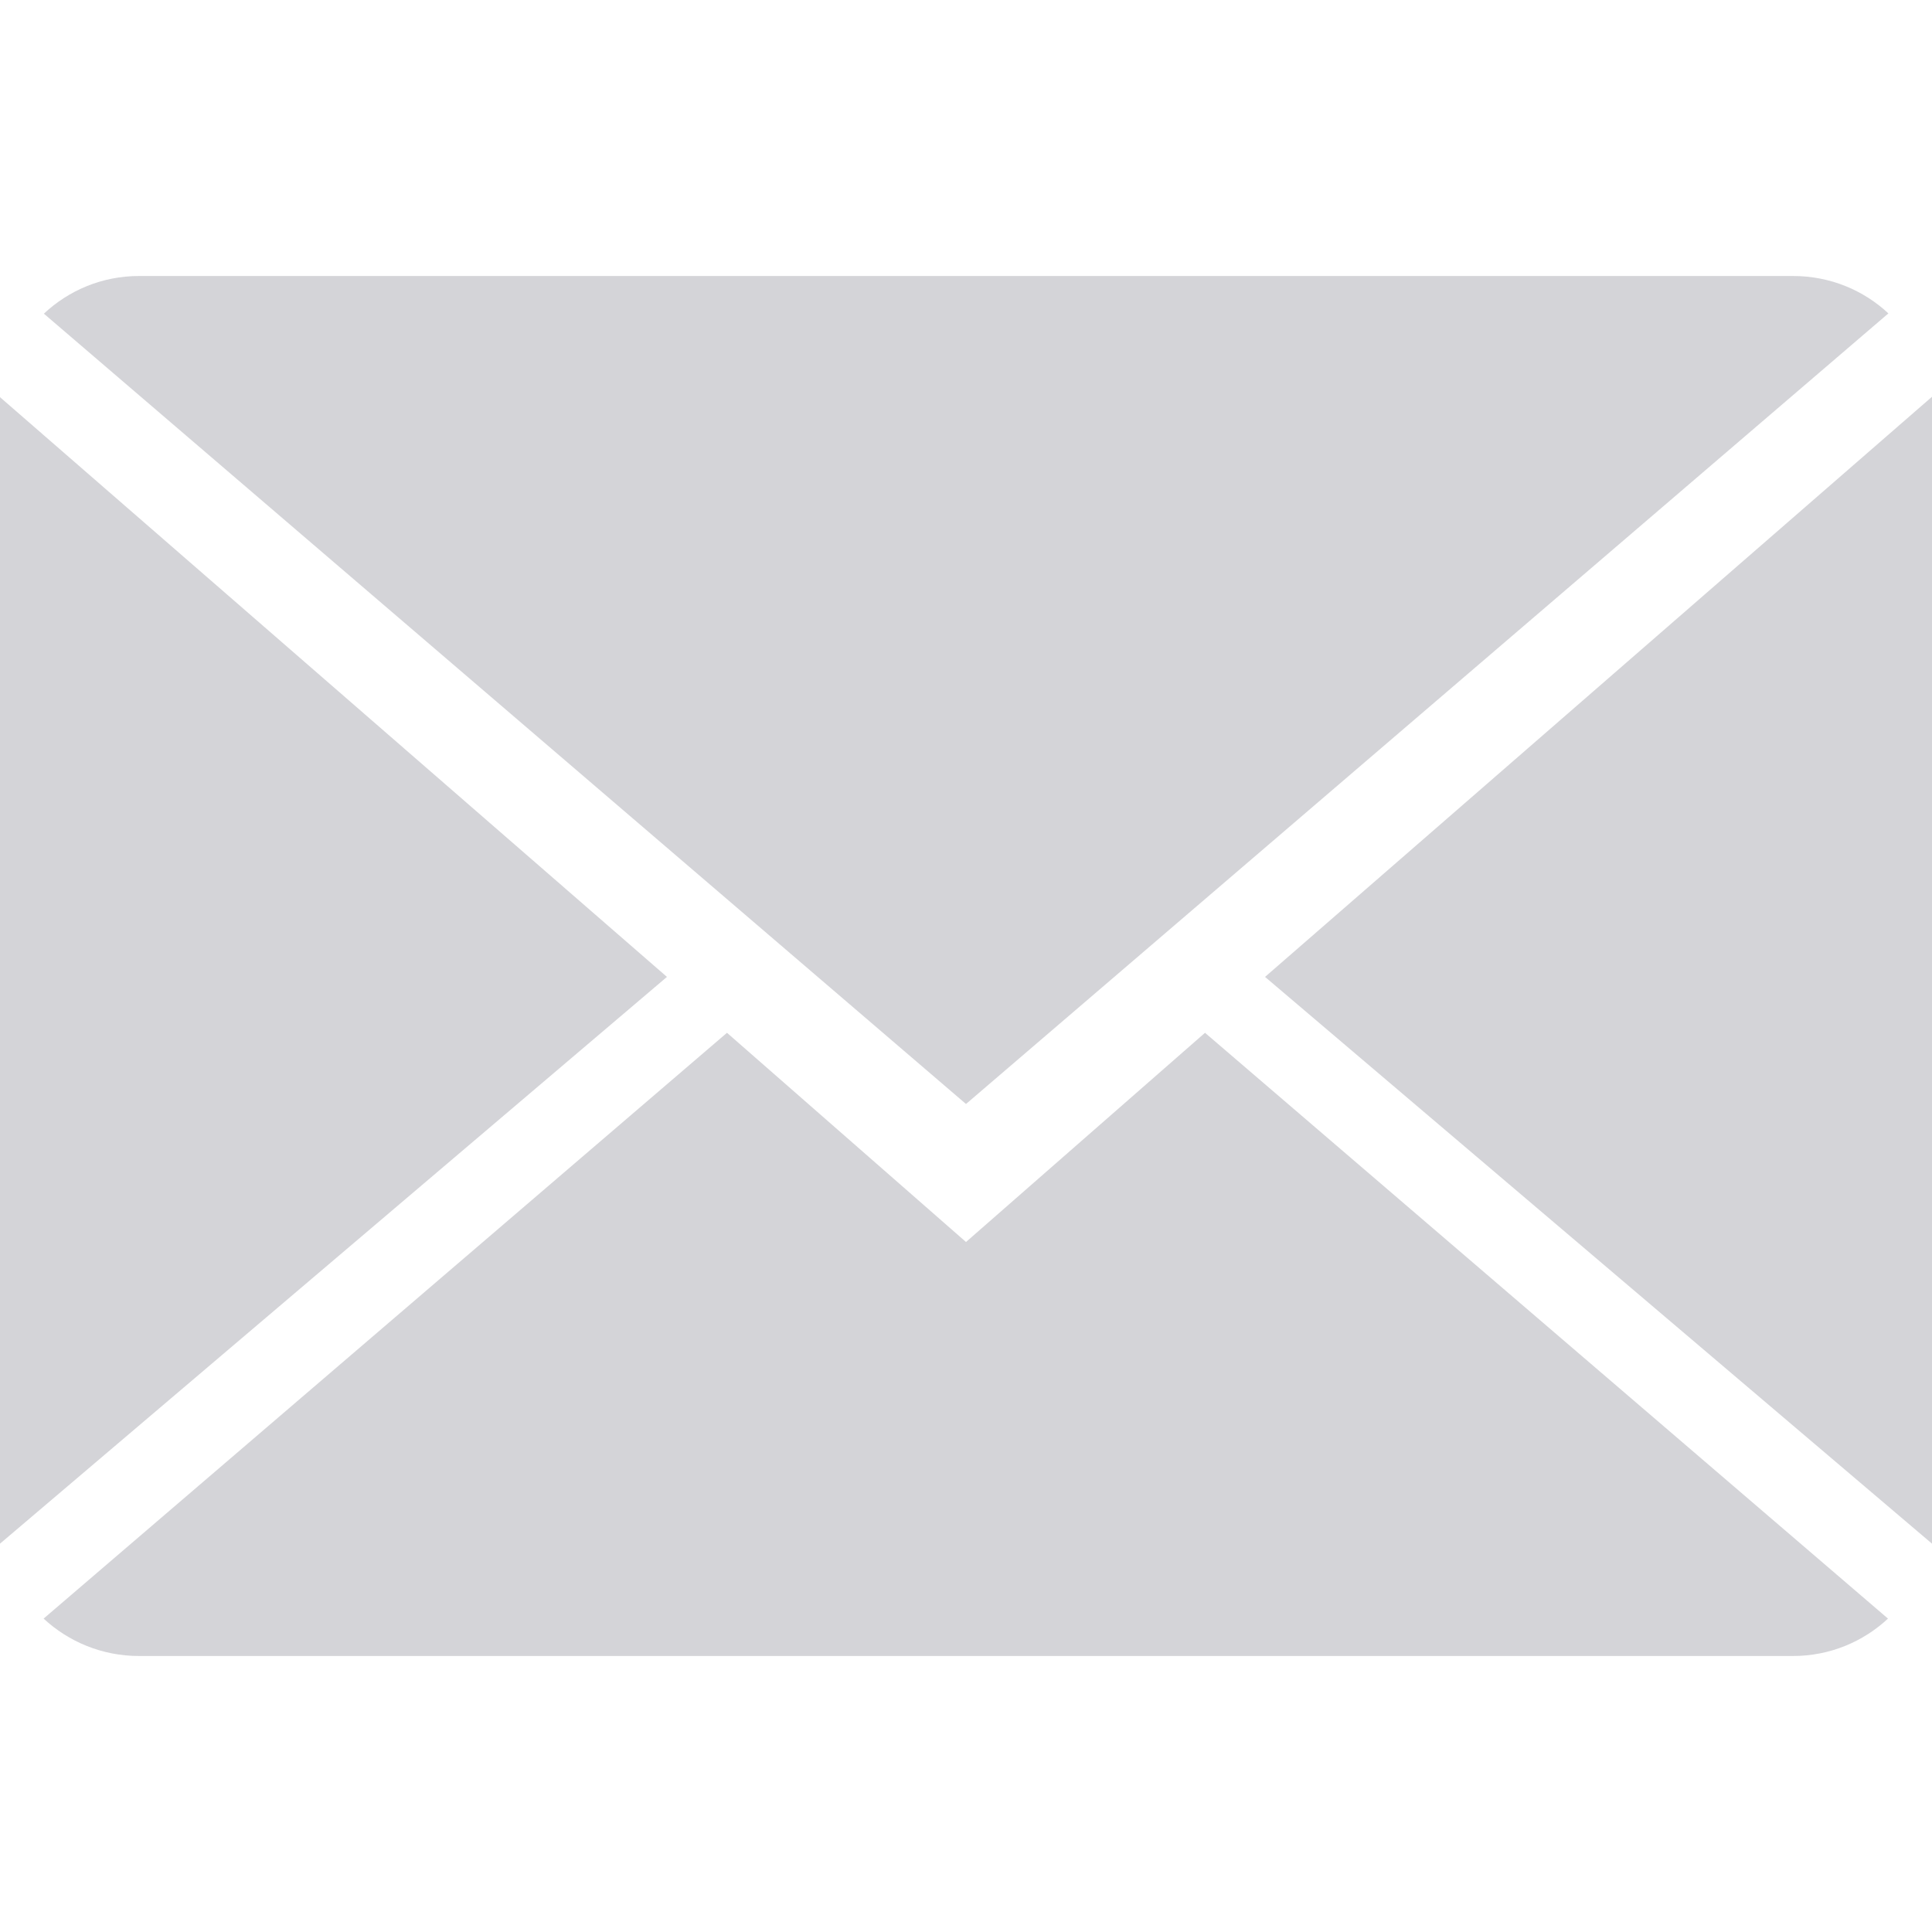
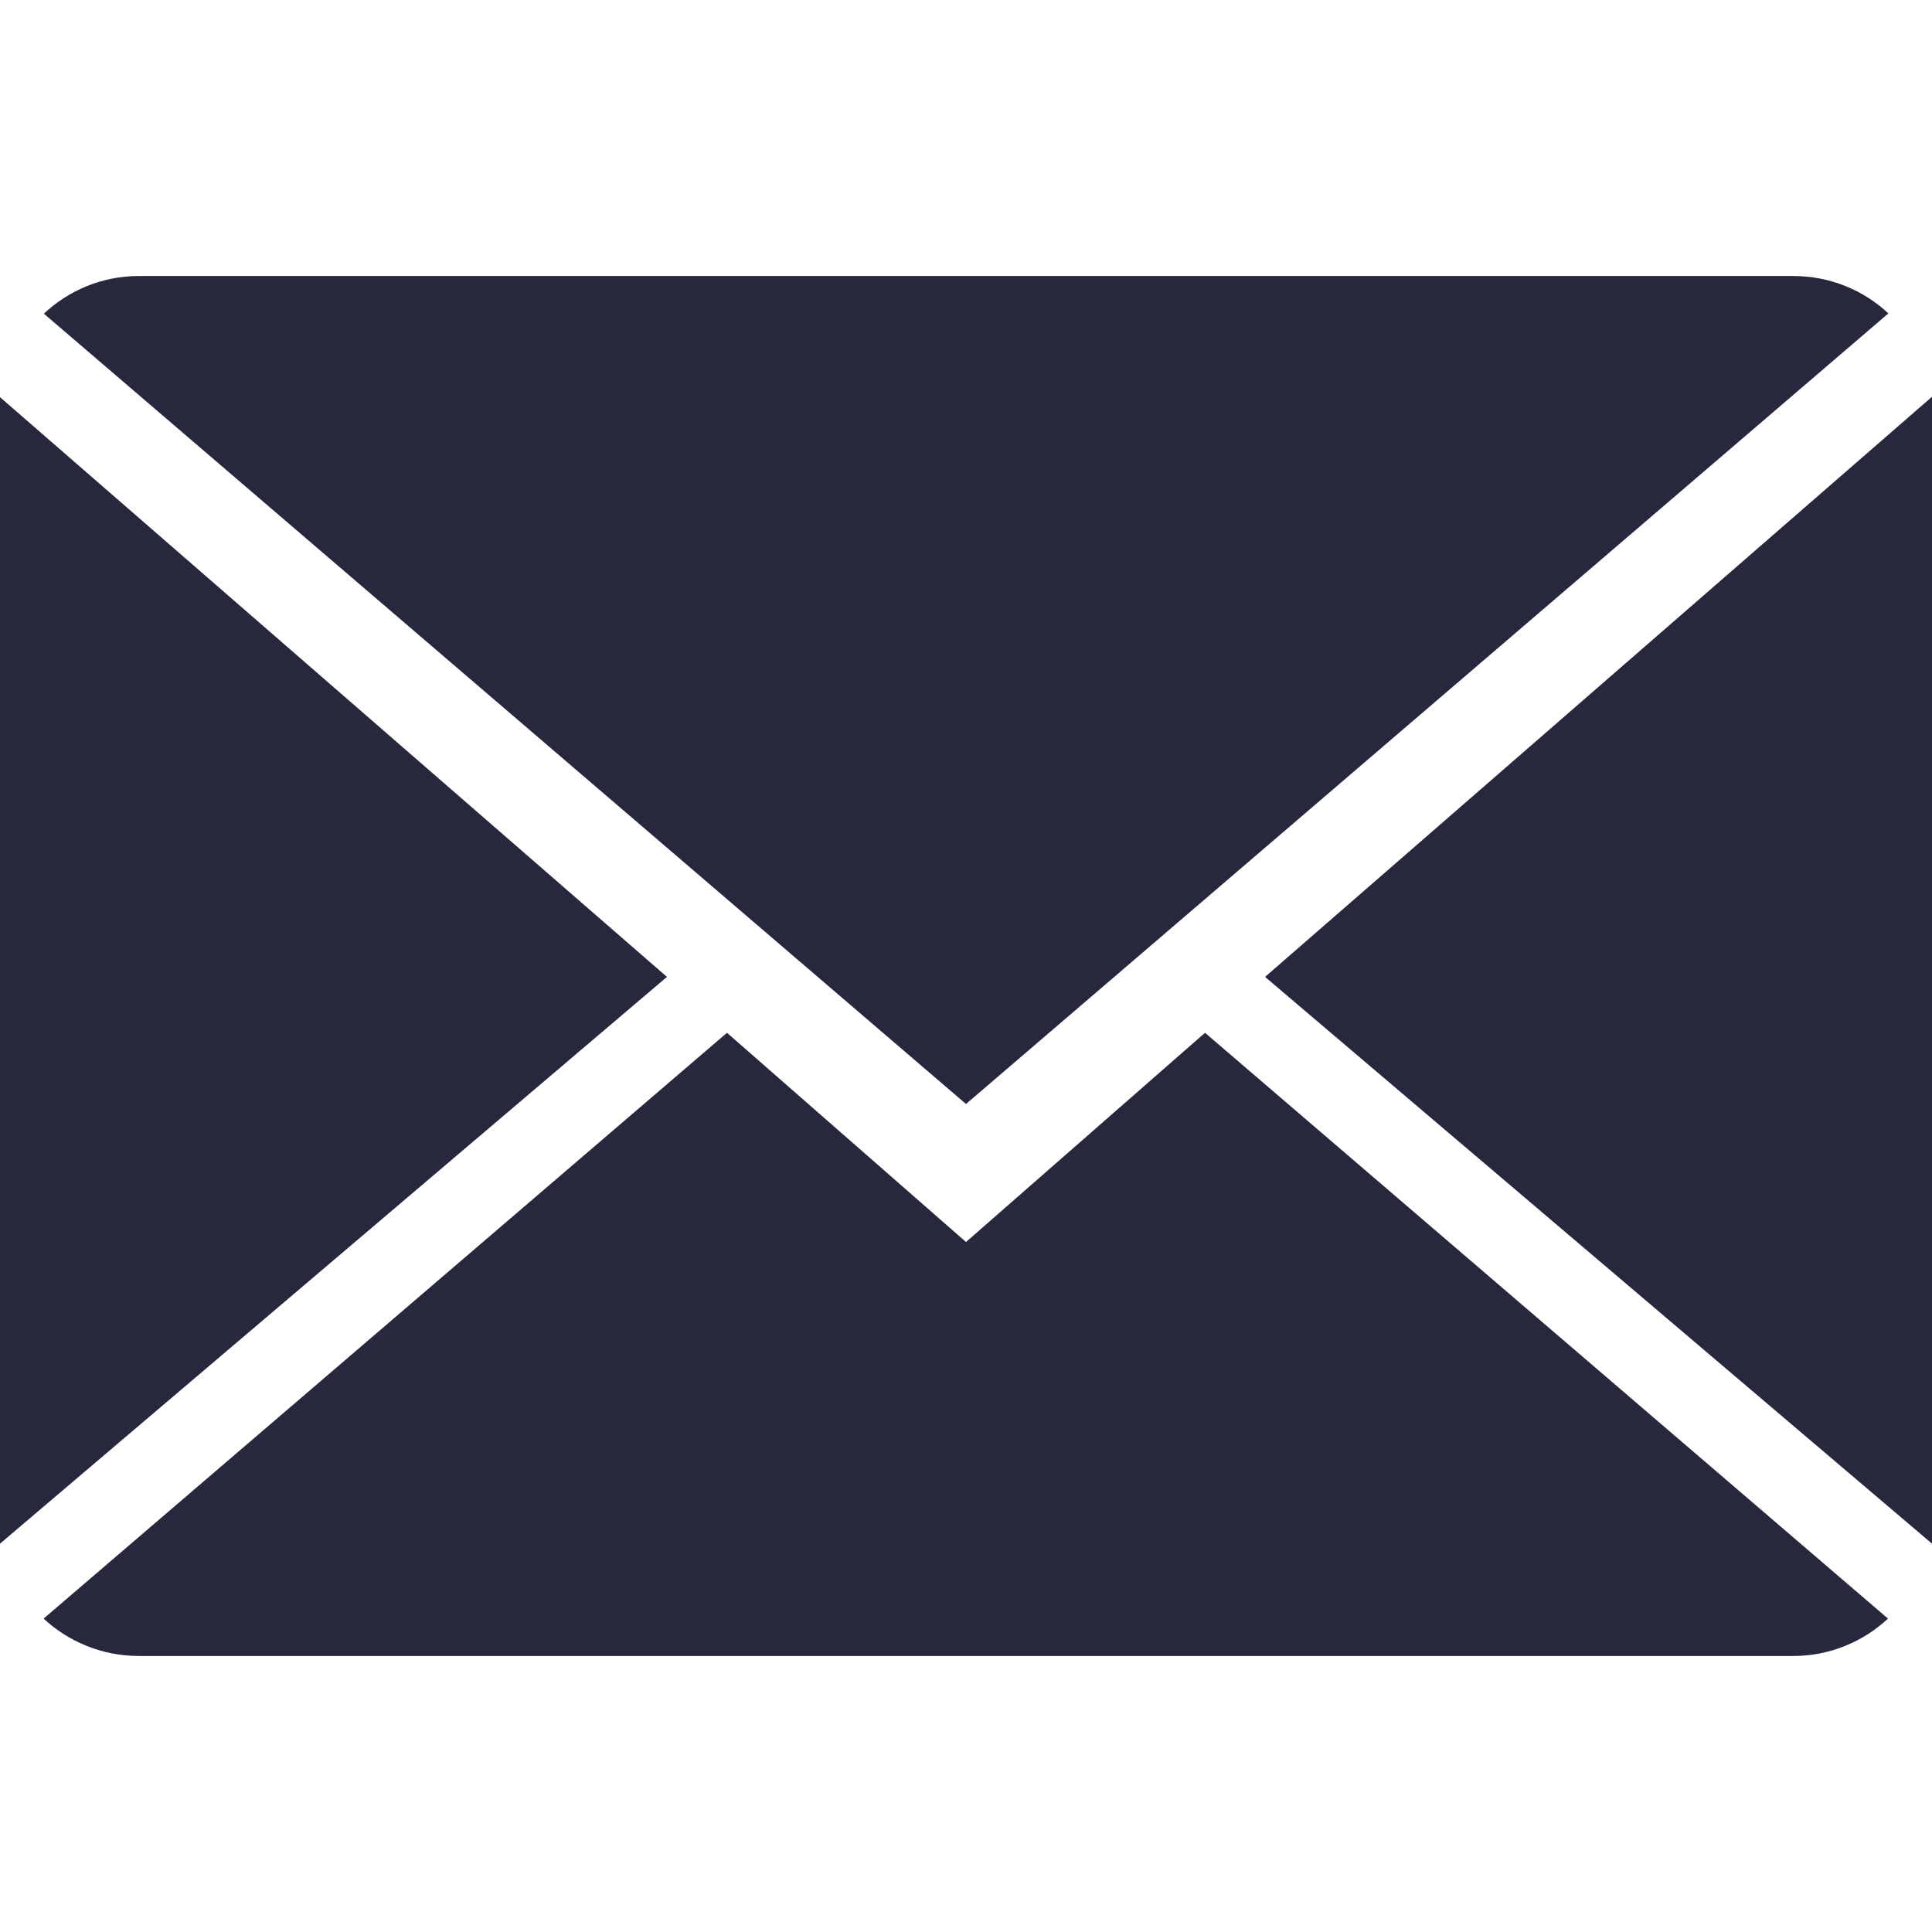
<svg xmlns="http://www.w3.org/2000/svg" version="1.1" id="Capa_1" x="0px" y="0px" viewBox="0 0 14 14" style="enable-background:new 0 0 14 14;" xml:space="preserve">
  <g>
    <g>
-       <path style="fill:#d4d4d8;" d="M7,9L5.268,7.484l-4.952,4.245C0.496,11.896,0.739,12,1.007,12h11.986    c0.267,0,0.509-0.104,0.688-0.271L8.732,7.484L7,9z" />
-       <path style="fill:#d4d4d8;" d="M13.684,2.271C13.504,2.103,13.262,2,12.993,2H1.007C0.74,2,0.498,2.104,0.318,2.273L7,8    L13.684,2.271z" />
-       <polygon style="fill:#d4d4d8;" points="0,2.878 0,11.186 4.833,7.079   " />
-       <polygon style="fill:#d4d4d8;" points="9.167,7.079 14,11.186 14,2.875   " />
+       <path style="fill:#27273e;" d="M7,9L5.268,7.484l-4.952,4.245C0.496,11.896,0.739,12,1.007,12h11.986    c0.267,0,0.509-0.104,0.688-0.271L8.732,7.484L7,9z" />
+       <path style="fill:#27273e;" d="M13.684,2.271C13.504,2.103,13.262,2,12.993,2H1.007C0.74,2,0.498,2.104,0.318,2.273L7,8    L13.684,2.271z" />
+       <polygon style="fill:#27273e;" points="0,2.878 0,11.186 4.833,7.079   " />
+       <polygon style="fill:#27273e;" points="9.167,7.079 14,11.186 14,2.875   " />
    </g>
  </g>
  <g>
</g>
  <g>
</g>
  <g>
</g>
  <g>
</g>
  <g>
</g>
  <g>
</g>
  <g>
</g>
  <g>
</g>
  <g>
</g>
  <g>
</g>
  <g>
</g>
  <g>
</g>
  <g>
</g>
  <g>
</g>
  <g>
</g>
</svg>
